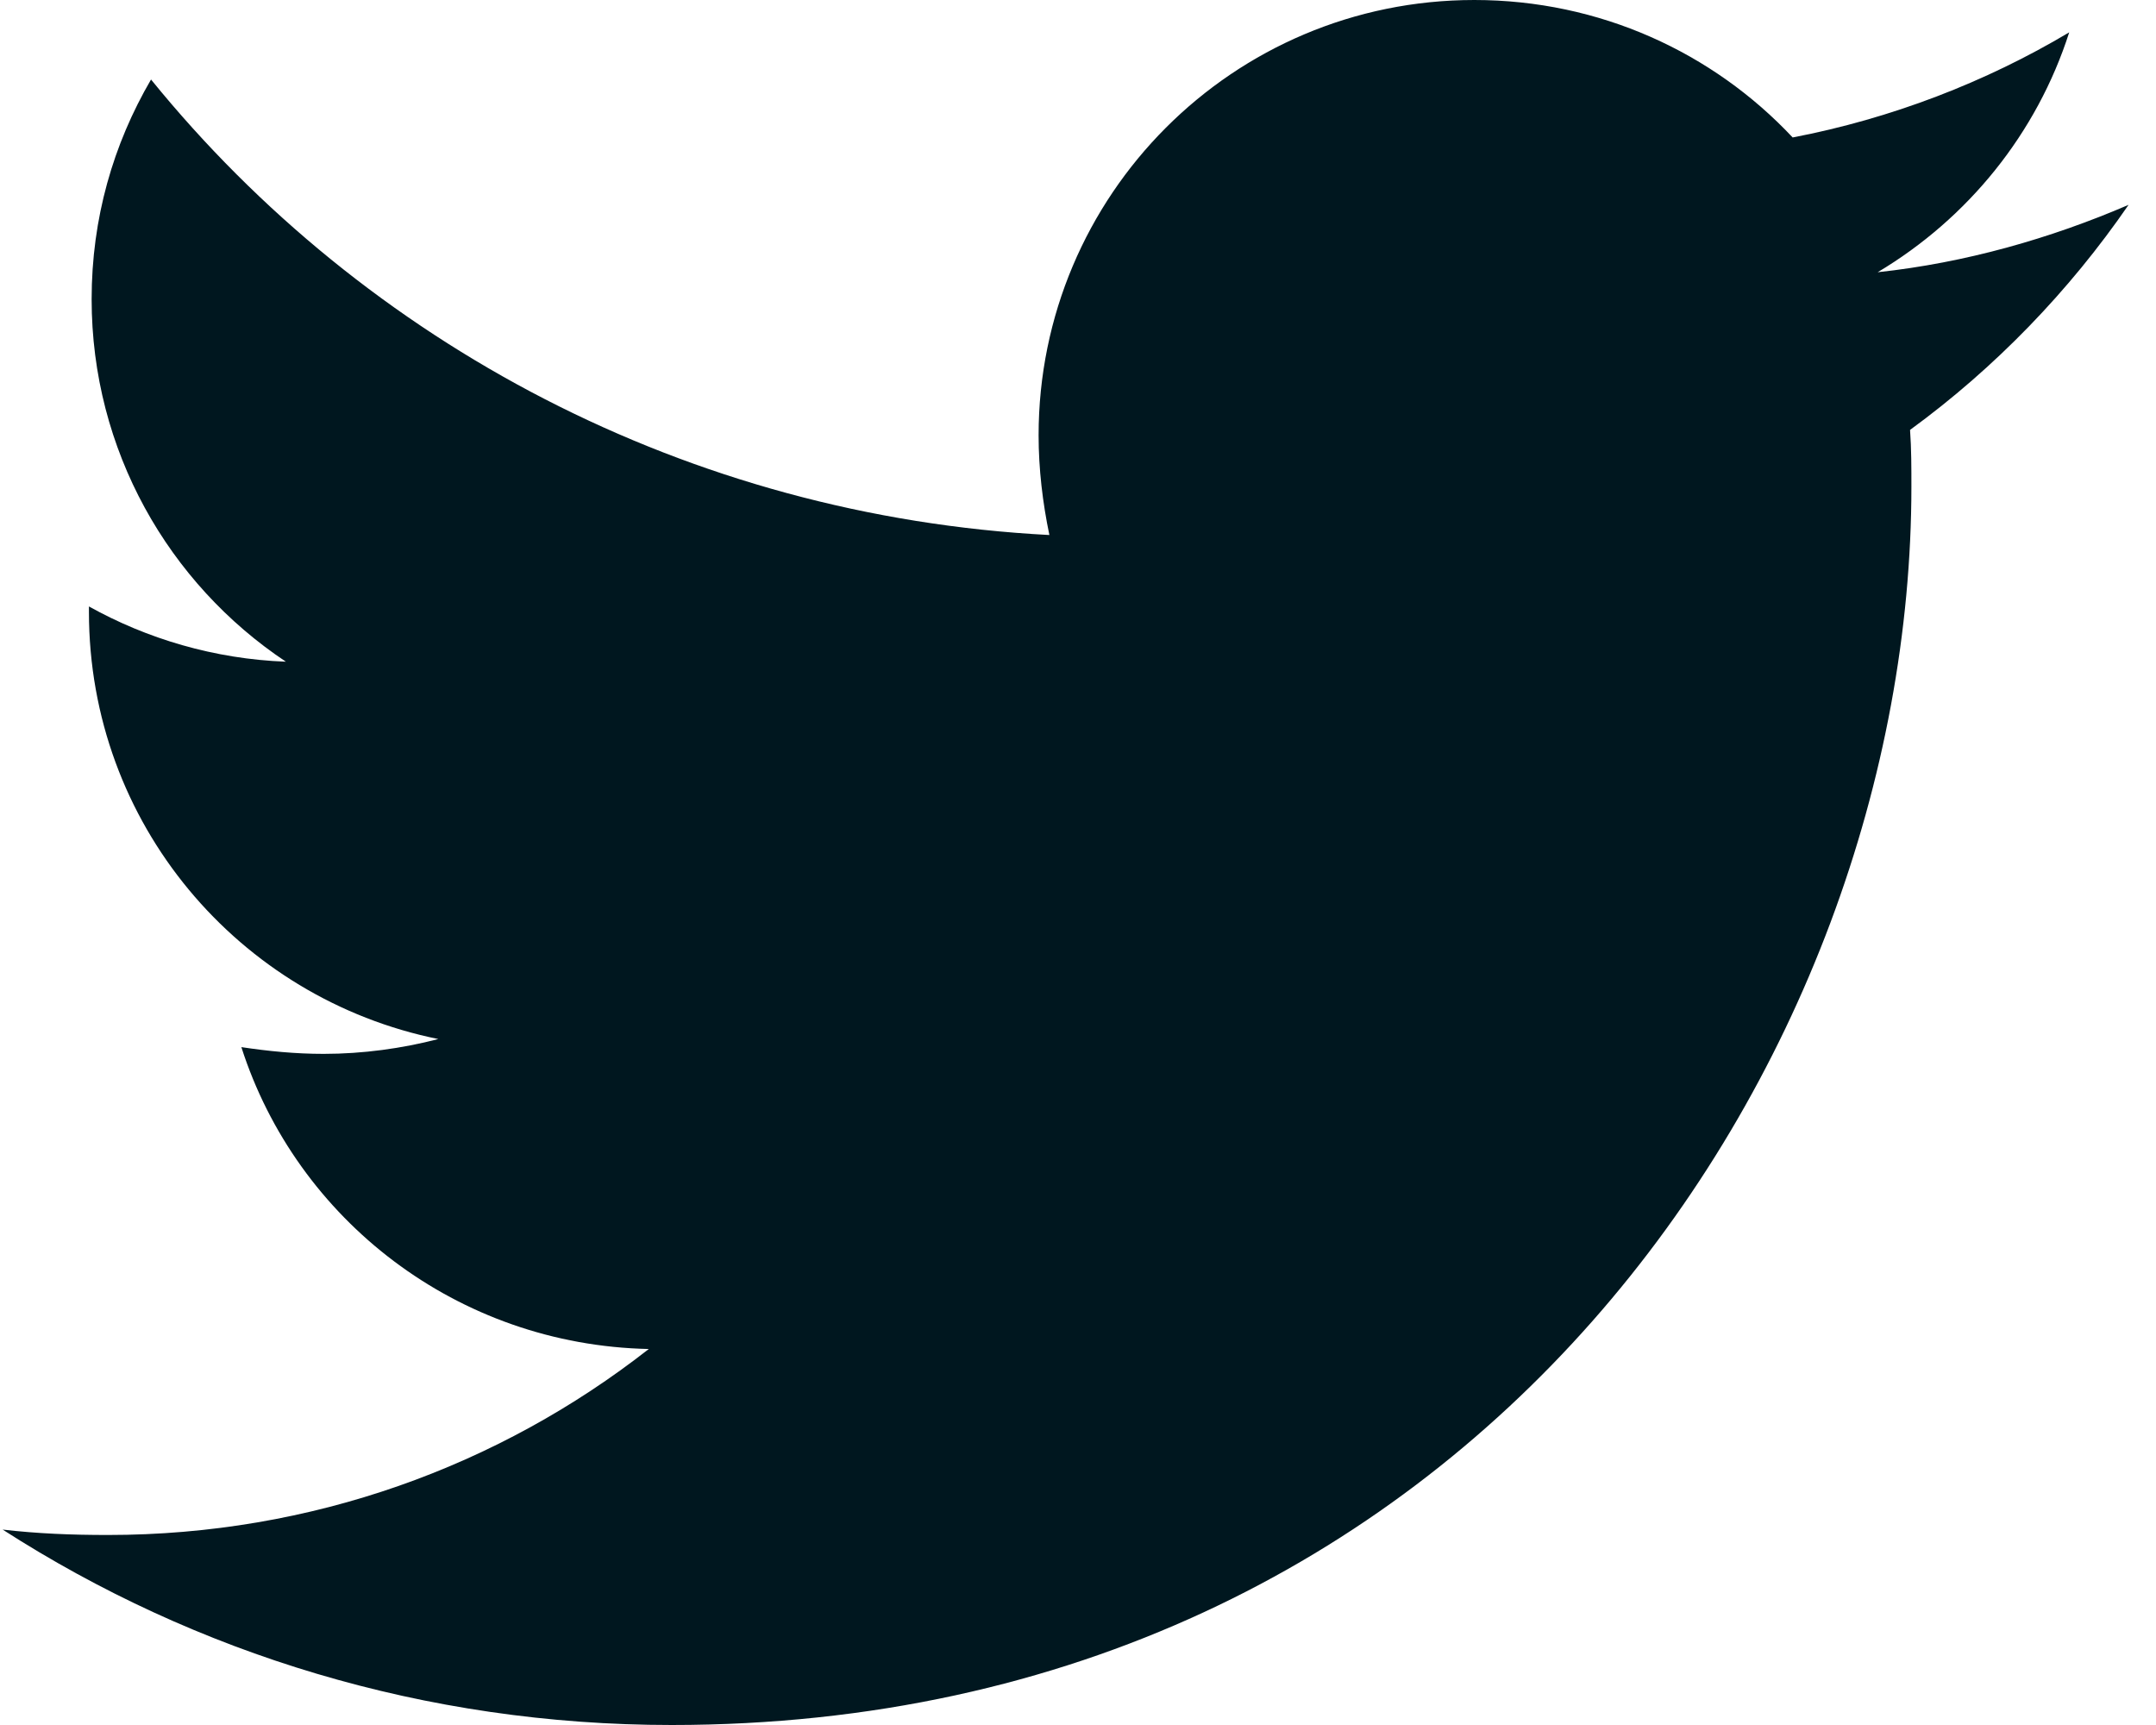
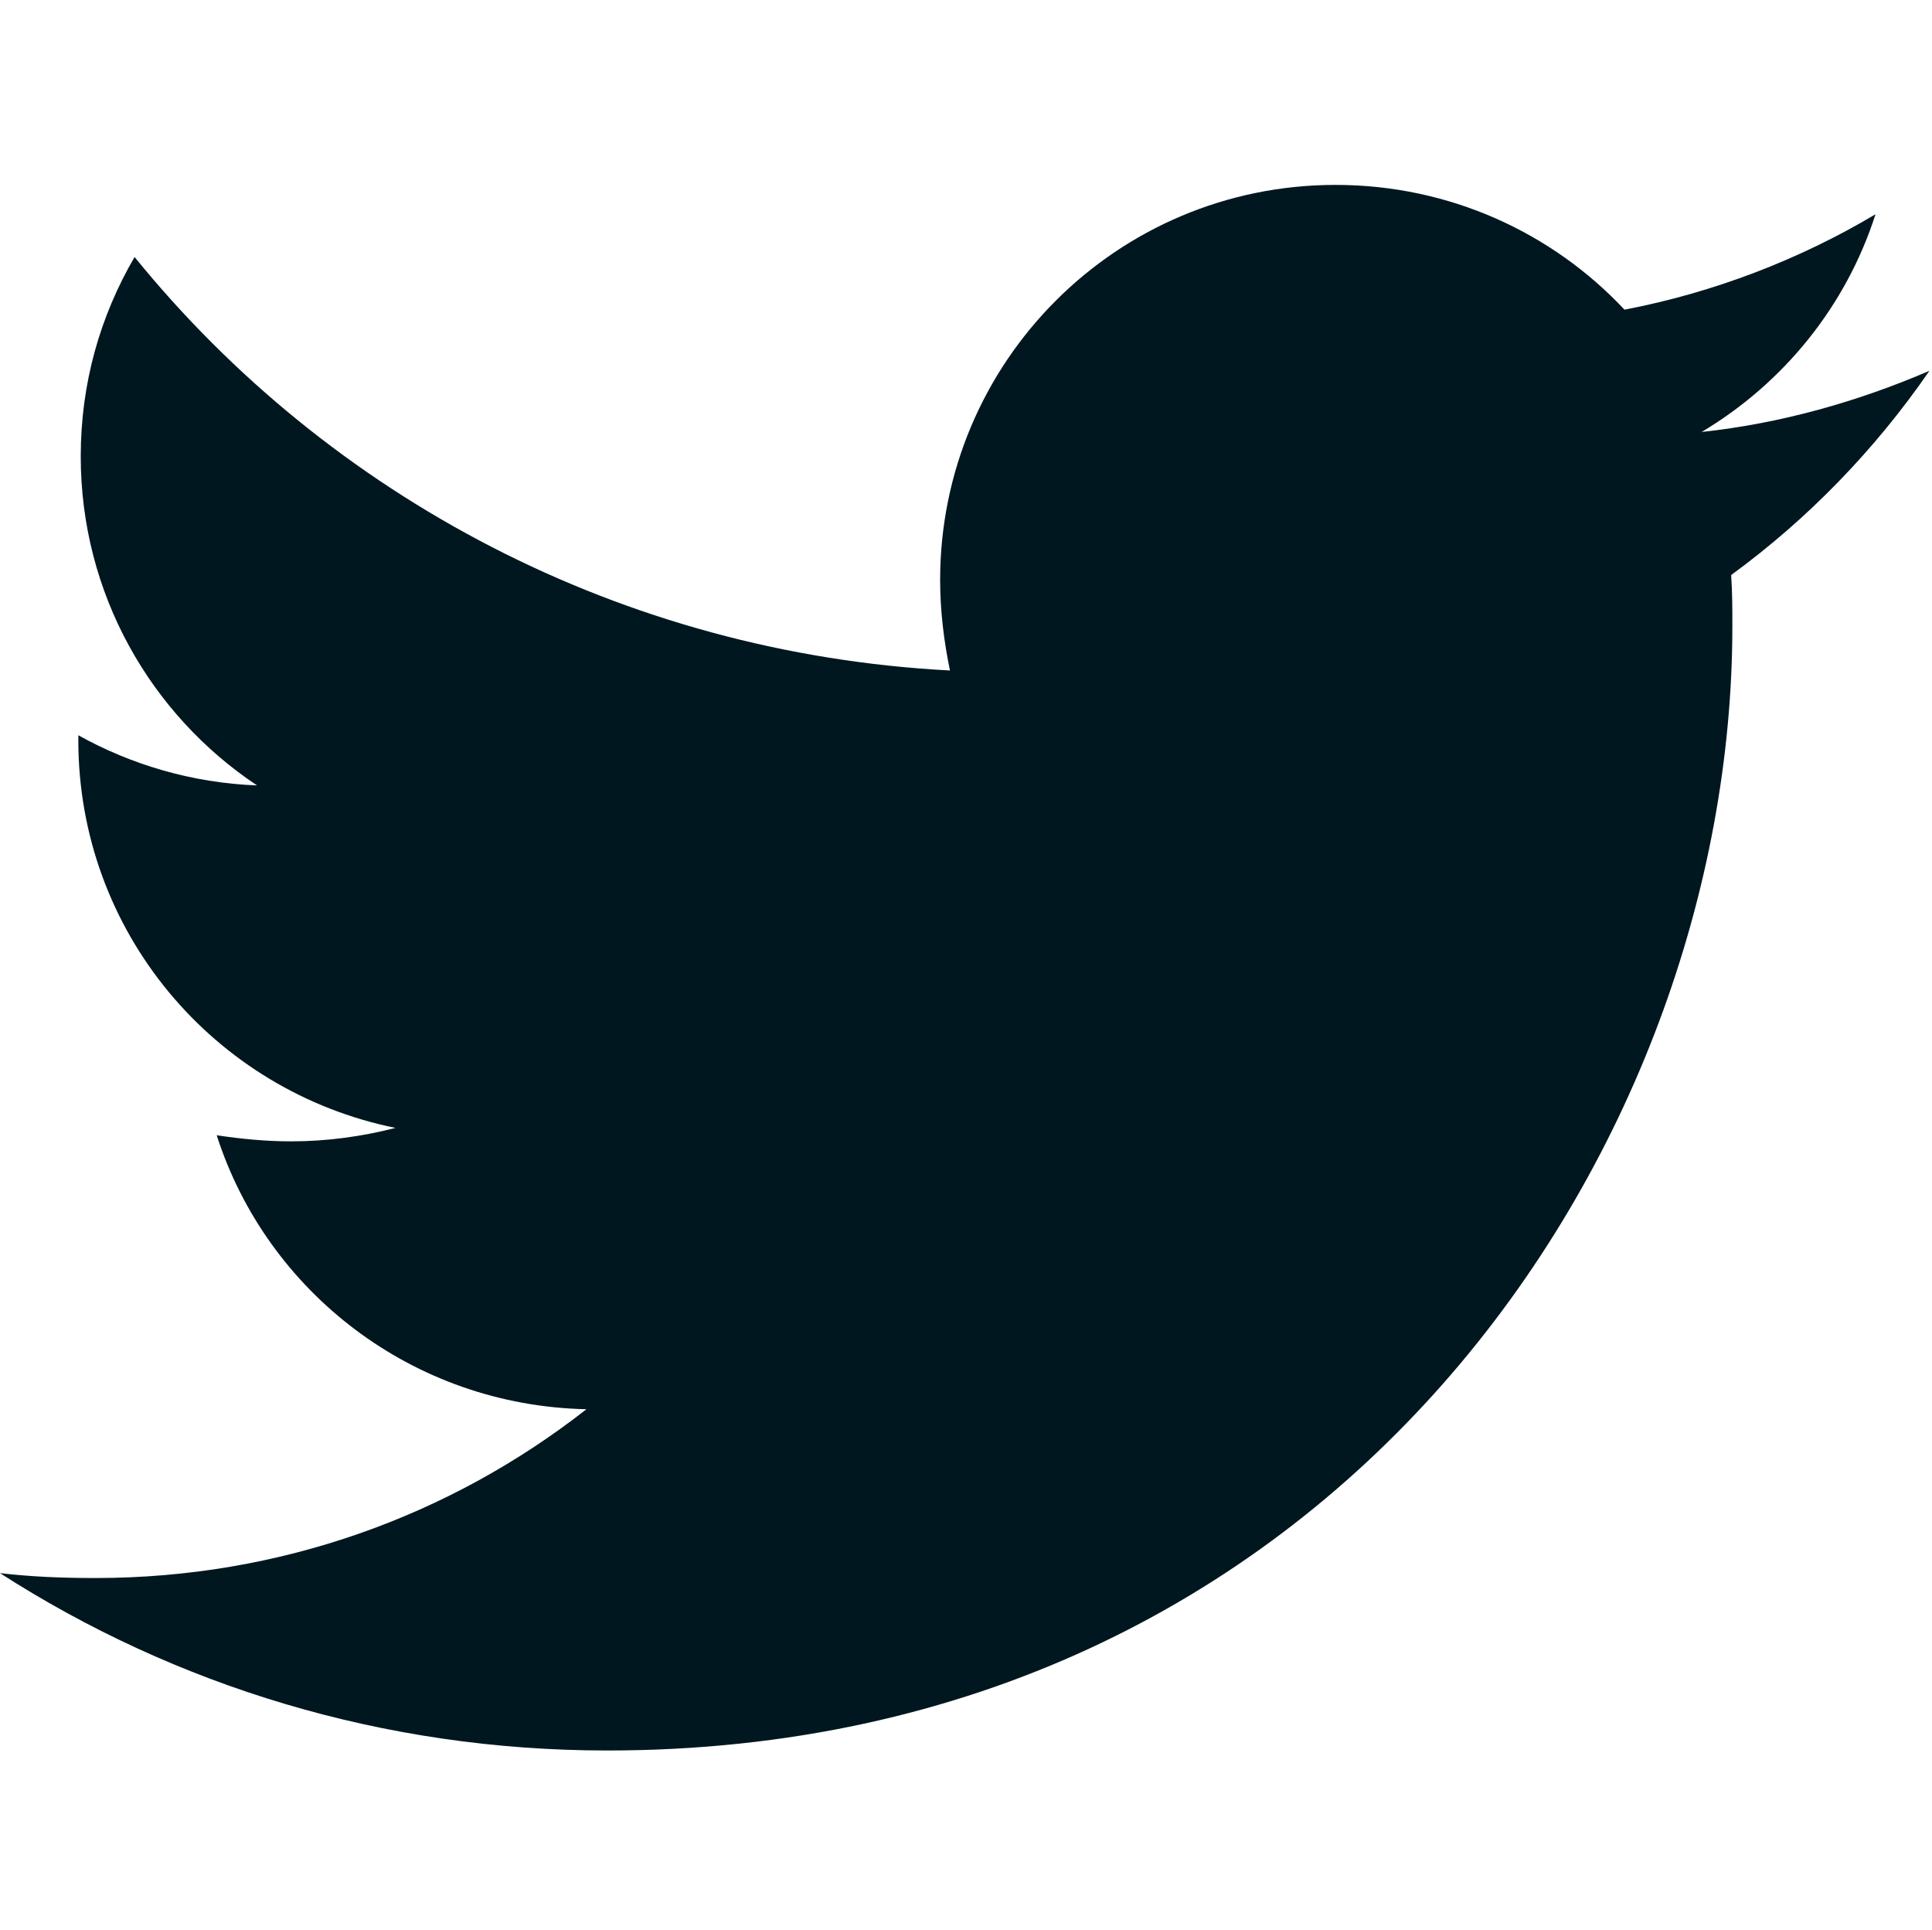
- <svg xmlns="http://www.w3.org/2000/svg" width="40" height="32" viewBox="0 0 40 32" fill="none">
-   <path d="M35.437 7.975C35.462 8.325 35.462 8.675 35.462 9.025C35.462 19.7 27.328 32 12.462 32C7.882 32 3.627 30.675 0.049 28.375C0.699 28.45 1.325 28.475 2.001 28.475C5.78 28.475 9.258 27.2 12.037 25.025C8.483 24.95 5.504 22.625 4.478 19.425C4.979 19.5 5.479 19.55 6.005 19.55C6.731 19.55 7.457 19.45 8.132 19.275C4.428 18.525 1.65 15.275 1.65 11.35V11.25C2.726 11.85 3.978 12.225 5.304 12.275C3.127 10.825 1.7 8.35 1.7 5.55C1.7 4.05 2.101 2.675 2.802 1.475C6.781 6.375 12.762 9.575 19.469 9.925C19.344 9.325 19.269 8.7 19.269 8.075C19.269 3.625 22.873 0 27.353 0C29.68 0 31.782 0.975 33.259 2.55C35.086 2.2 36.838 1.525 38.39 0.6C37.789 2.475 36.513 4.05 34.836 5.05C36.463 4.875 38.039 4.425 39.491 3.8C38.39 5.4 37.013 6.825 35.437 7.975V7.975Z" fill="#00171F" />
+ <svg xmlns="http://www.w3.org/2000/svg" style="fill:none" id="svg827" version="1.1" viewBox="0 0 32.042 32" height="32" width="32.042">
+   <defs id="defs831" />
+   <path id="path1423" d="m 28.711,9.535 c 0.02,0.284 0.02,0.568 0.02,0.852 0,8.661 -6.599,18.64 -18.66,18.64 -3.716,0 -7.168,-1.075 -10.071,-2.941 0.528,0.061 1.036,0.081 1.584,0.081 3.066,0 5.888,-1.034 8.142,-2.799 -2.883,-0.061 -5.3,-1.947 -6.132,-4.543 0.406,0.061 0.812,0.101 1.239,0.101 0.589,0 1.178,-0.081 1.726,-0.223 C 3.553,18.094 1.299,15.457 1.299,12.273 v -0.081 c 0.873,0.487 1.888,0.791 2.964,0.832 -1.767,-1.176 -2.924,-3.184 -2.924,-5.456 0,-1.217 0.325,-2.333 0.893,-3.306 3.228,3.975 8.081,6.572 13.523,6.856 -0.101,-0.487 -0.163,-0.994 -0.163,-1.501 0,-3.61 2.924,-6.551 6.558,-6.551 1.888,0 3.594,0.791 4.792,2.069 1.482,-0.284 2.904,-0.832 4.163,-1.582 -0.487,1.521 -1.523,2.799 -2.883,3.61 1.32,-0.142 2.599,-0.507 3.777,-1.014 -0.893,1.298 -2.01,2.454 -3.289,3.387 z" style="fill:#00171f;stroke-width:0.811" />
</svg>
